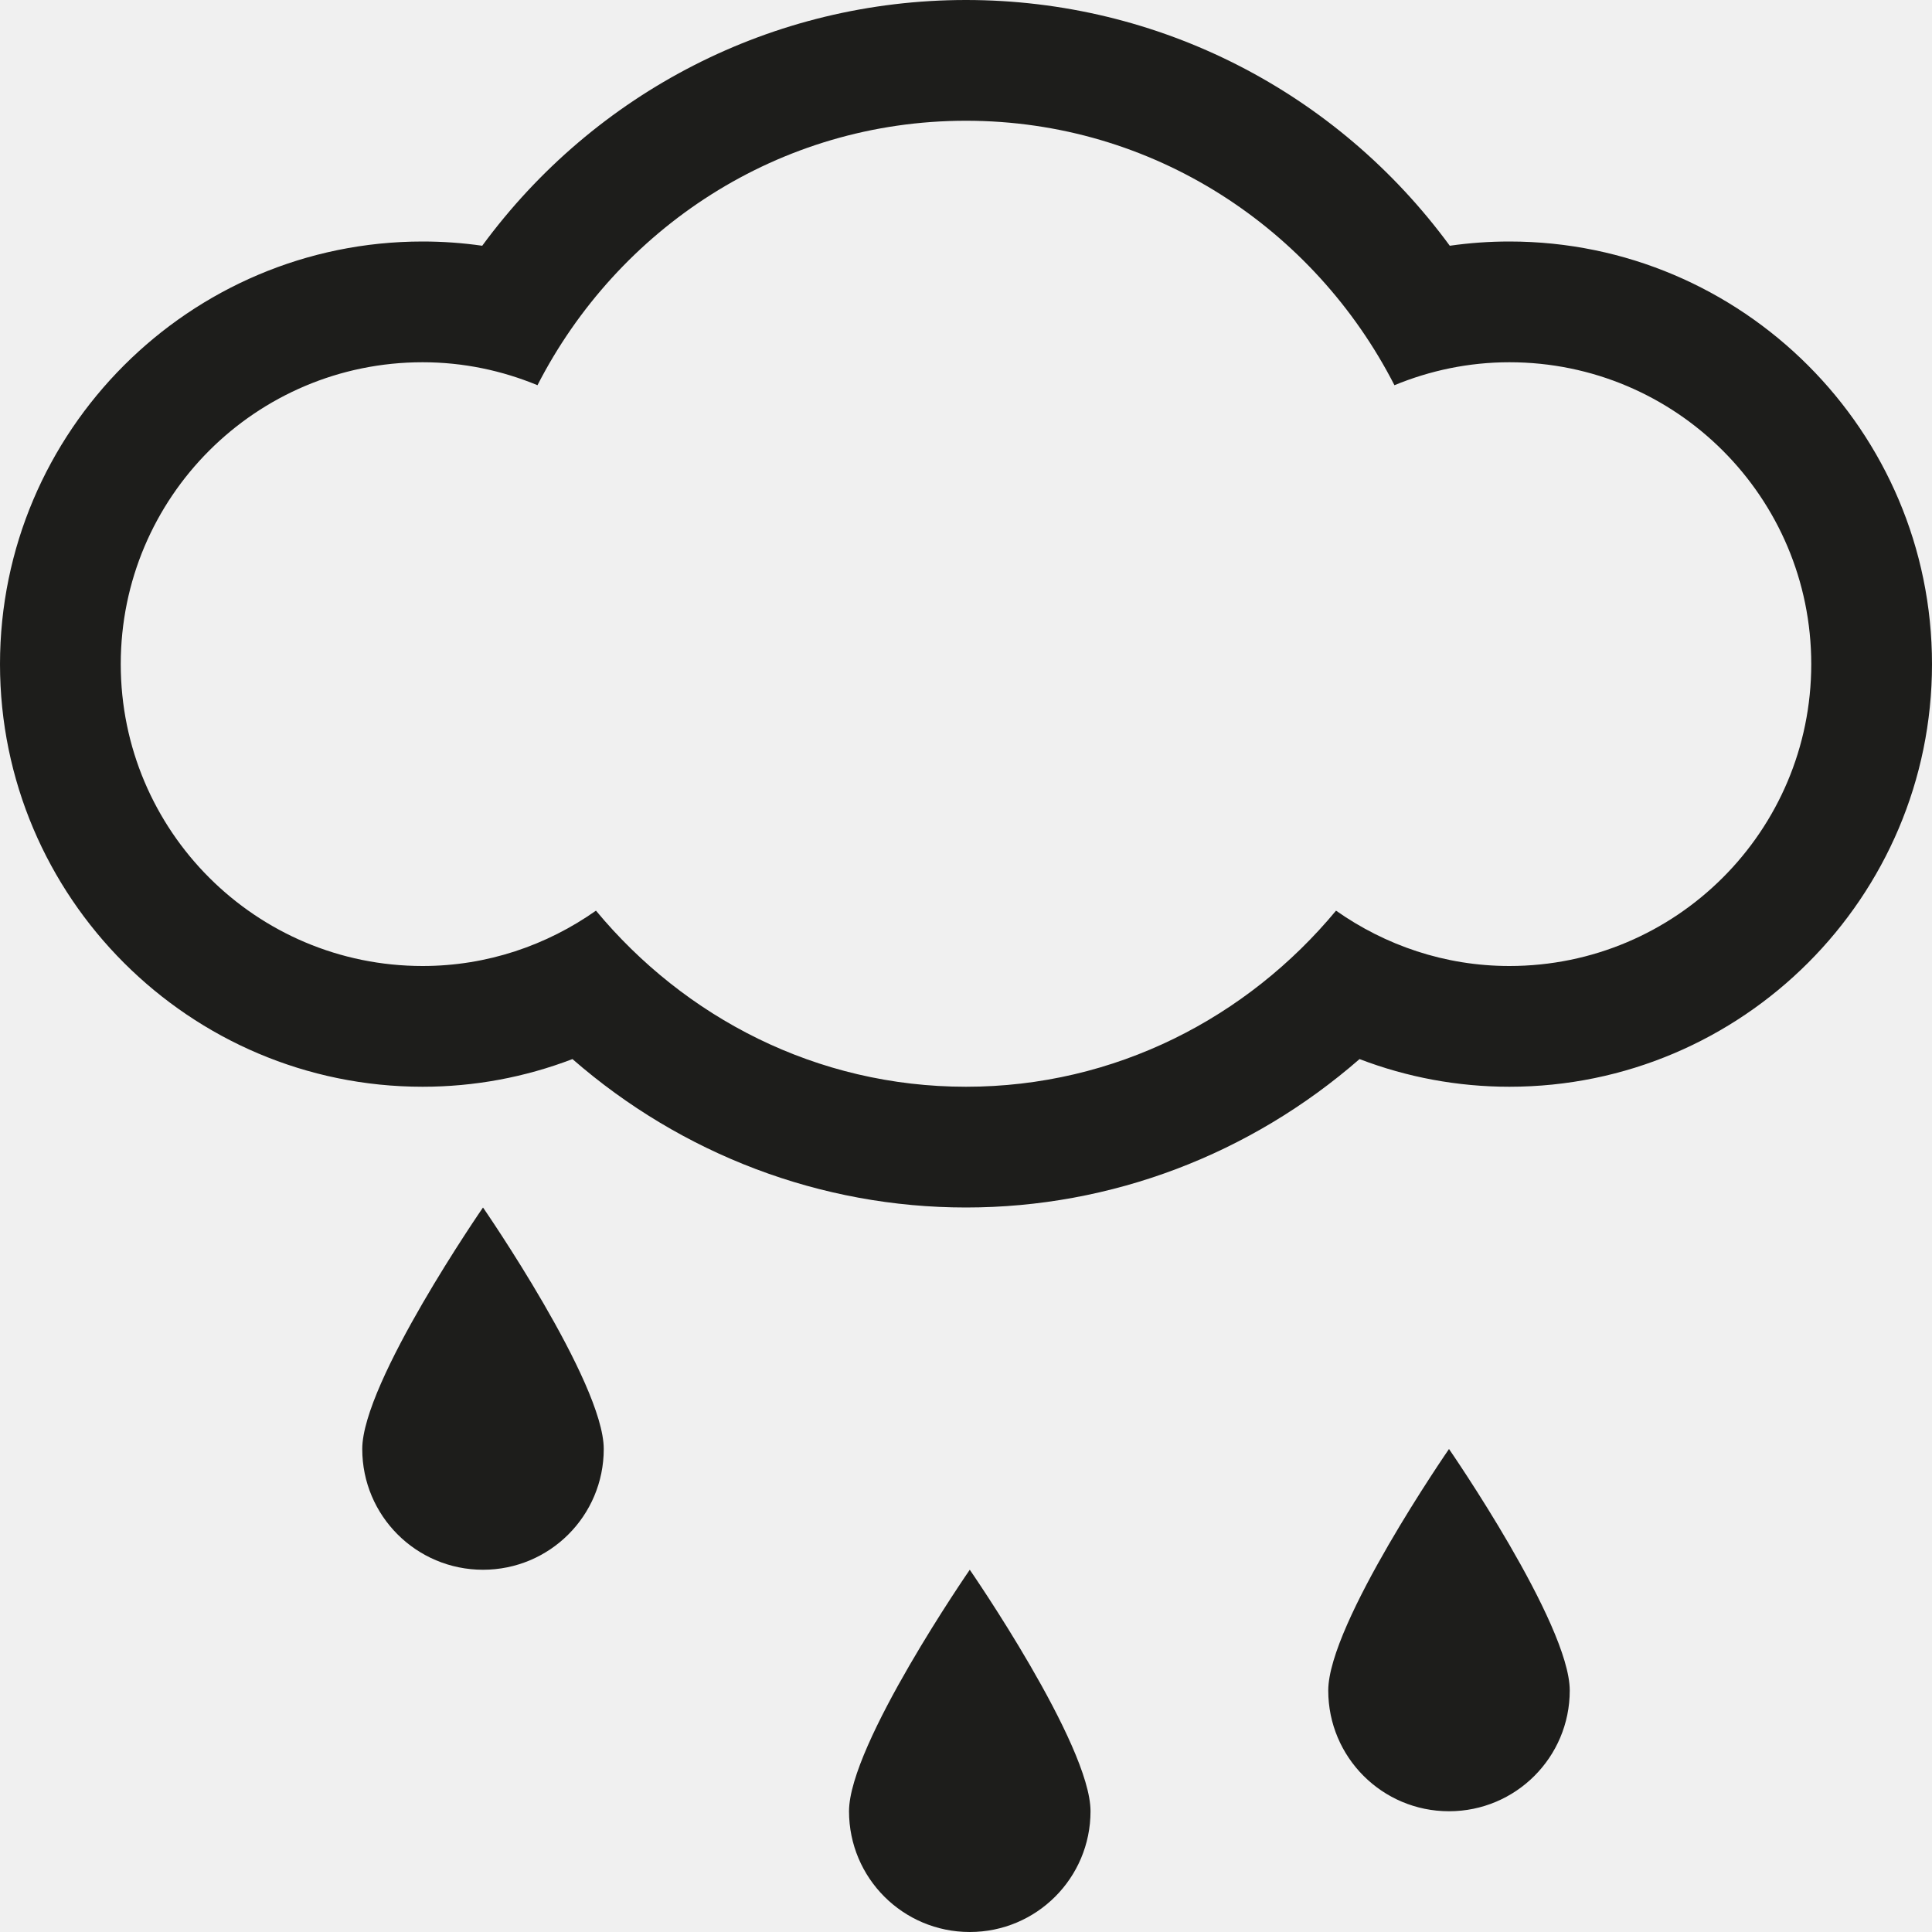
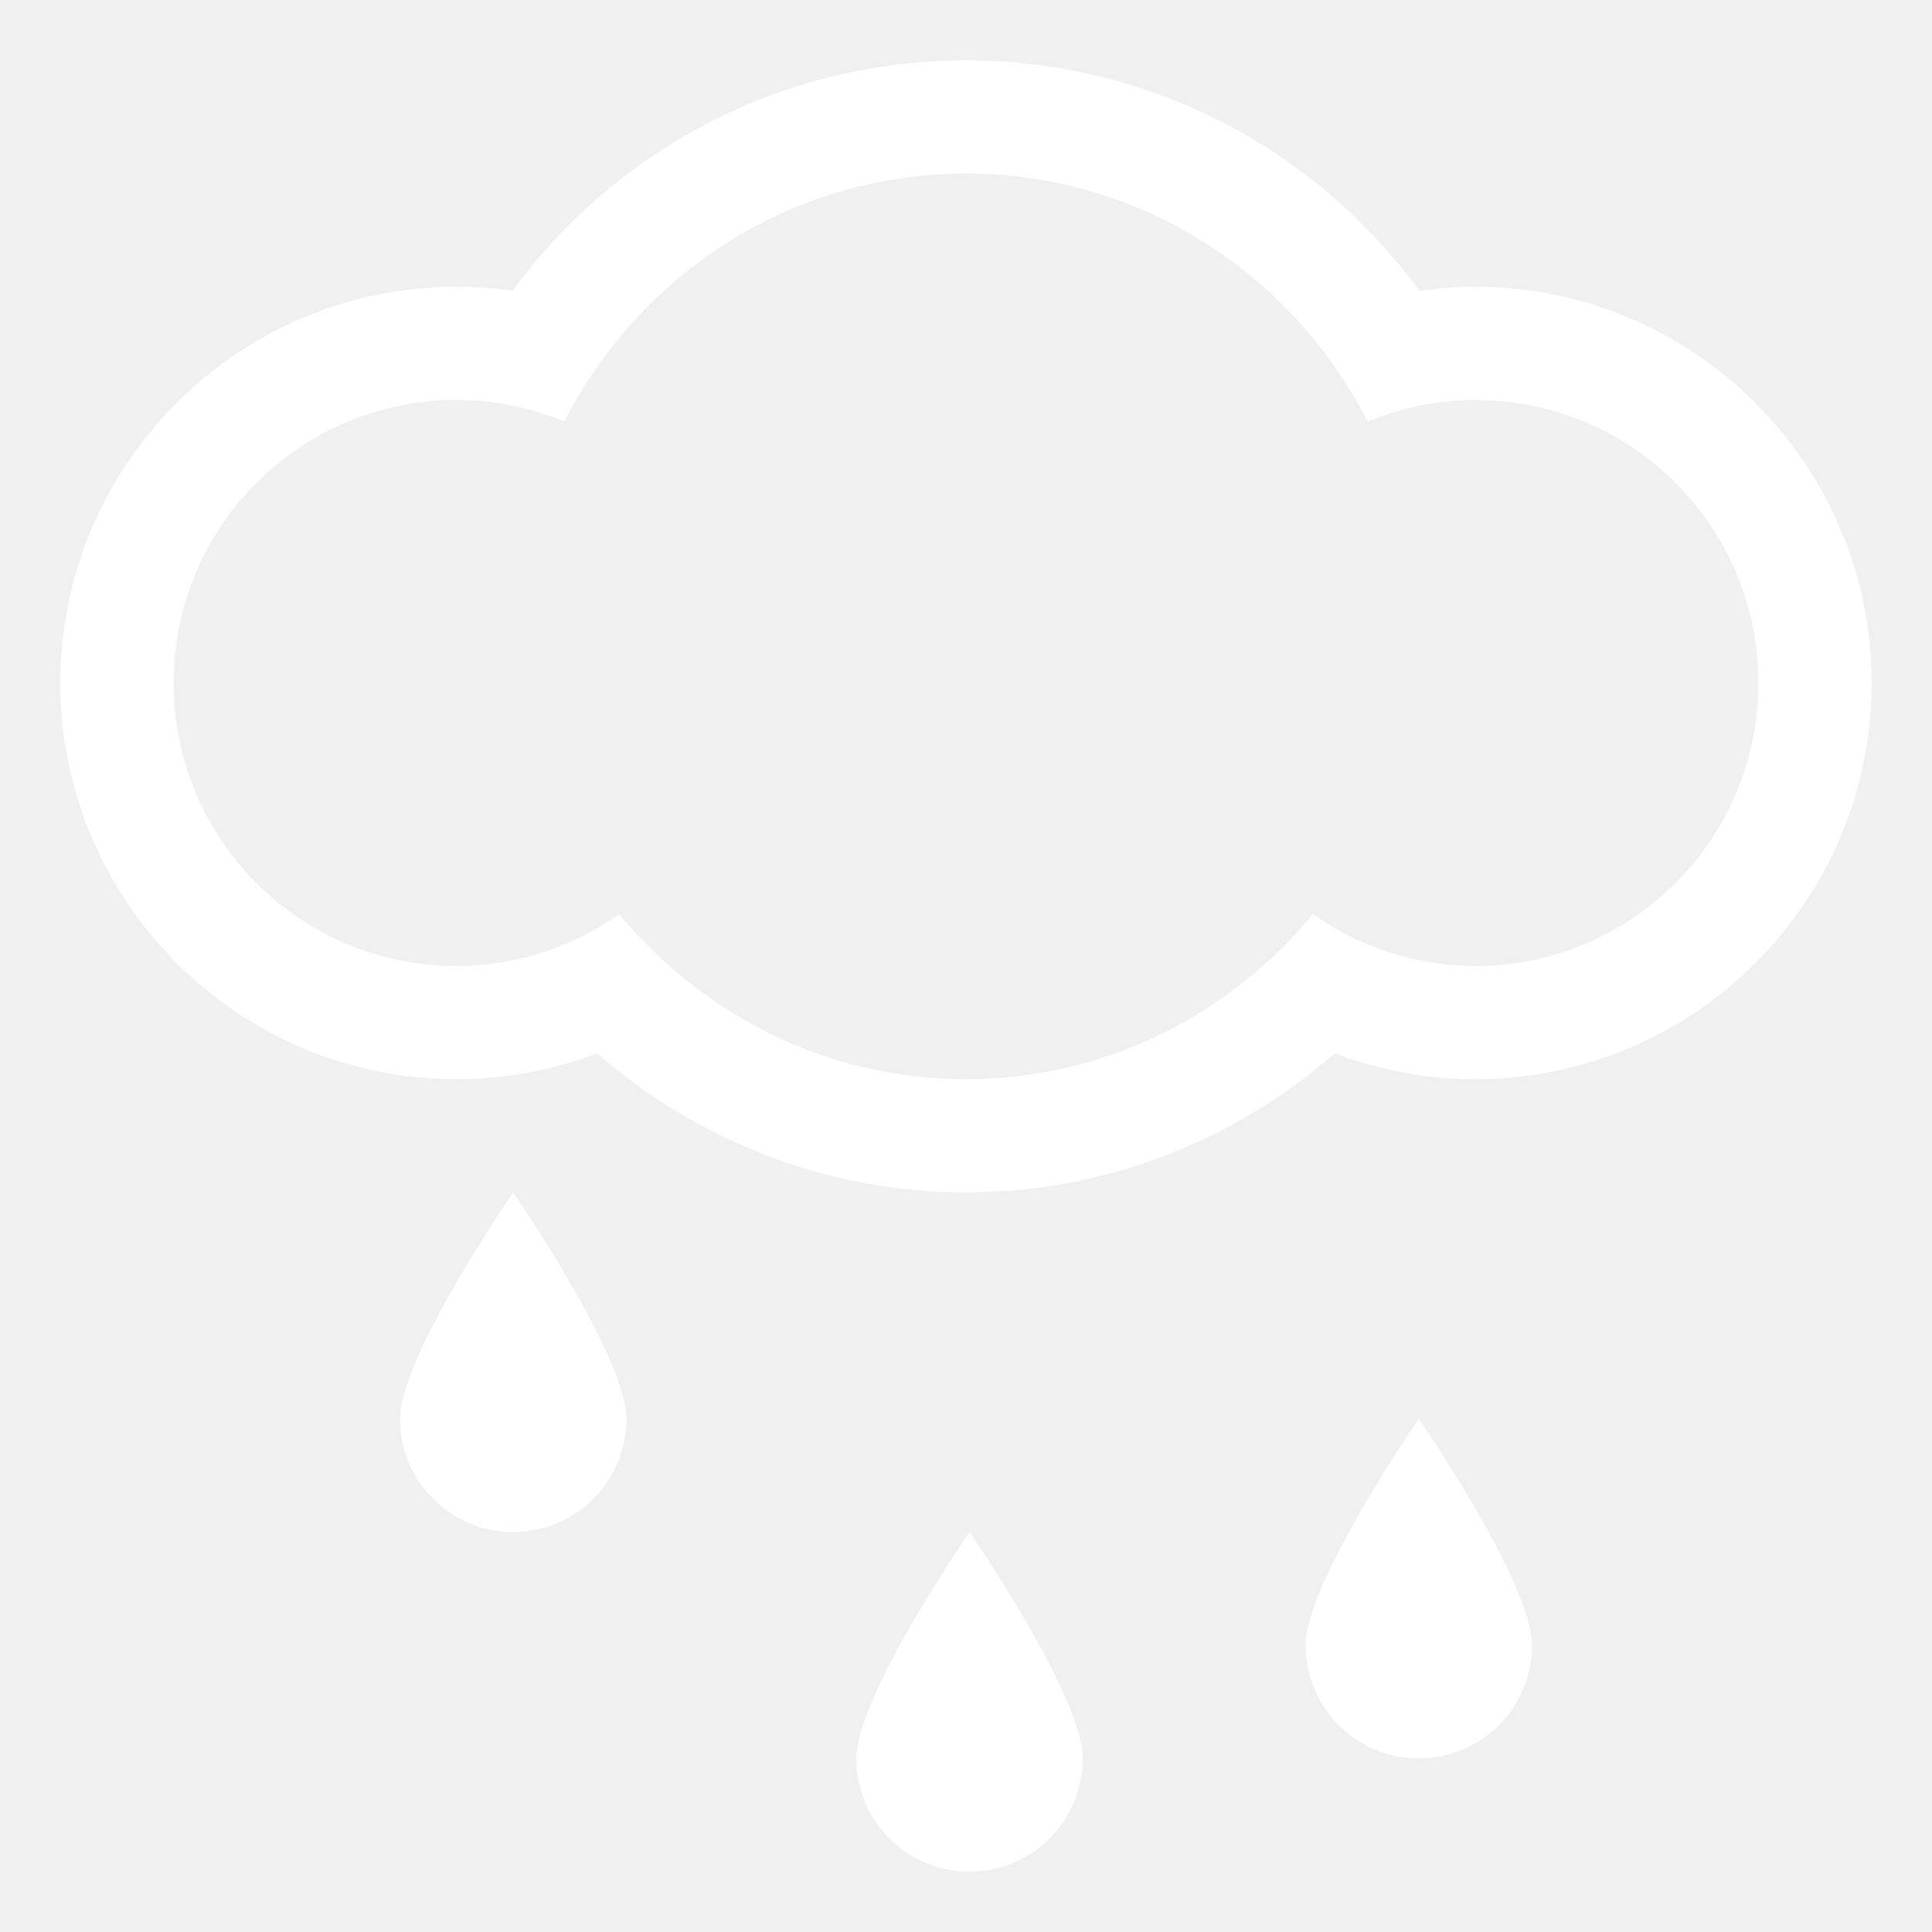
- <svg xmlns="http://www.w3.org/2000/svg" version="1.1" id="Layer_1" x="0px" y="0px" width="512px" height="512px" viewBox="0 0 512 512" enable-background="new 0 0 512 512" xml:space="preserve">
-   <g>
-     <g>
-       <path fill-rule="evenodd" clip-rule="evenodd" fill="#1D1D1B" d="M400,64c-5.312,0-10.562,0.375-15.792,1.125    C354.334,24.417,307.188,0,256,0s-98.312,24.417-128.208,65.125C122.562,64.375,117.312,64,112,64C50.25,64,0,114.25,0,176    s50.25,112,112,112c13.688,0,27.084-2.5,39.709-7.333C180.666,305.917,217.5,320,256,320c38.542,0,75.333-14.083,104.291-39.333    C372.916,285.5,386.312,288,400,288c61.75,0,112-50.25,112-112S461.75,64,400,64z M400,256c-17.125,0-32.916-5.5-45.938-14.667    C330.584,269.625,295.624,288,256,288c-39.625,0-74.584-18.375-98.062-46.667C144.938,250.5,129.125,256,112,256    c-44.188,0-80-35.812-80-80s35.812-80,80-80c10.812,0,21.062,2.208,30.438,6.083C163.667,60.667,206.291,32,256,32    s92.334,28.667,113.541,70.083C378.938,98.208,389.209,96,400,96c44.188,0,80,35.812,80,80S444.188,256,400,256z M225,480    c0,17.688,14.312,32,32,32s32-14.312,32-32s-32-64-32-64S225,462.312,225,480z M352,448c0,17.688,14.312,32,32,32s32-14.312,32-32    s-32-64-32-64S352,430.312,352,448z M96,384c0,17.688,14.312,32,32,32s32-14.312,32-32s-32-64-32-64S96,366.312,96,384z" />
+ <svg xmlns="http://www.w3.org/2000/svg" xml:space="preserve" enable-background="new 0 0 512 512" viewBox="0 0 512 512" height="512px" width="512px" y="0px" x="0px" id="Layer_1" version="1.1">
+   <defs id="defs3483" />
+   <g transform="matrix(0.9375,0,0,0.9375,16,16)" id="g3475">
+     <g id="g3477">
+       <path style="clip-rule:evenodd;fill:#ffffff;fill-rule:evenodd" id="path3479" d="m 400,64 c -5.312,0 -10.562,0.375 -15.792,1.125 C 354.334,24.417 307.188,0 256,0 204.812,0 157.688,24.417 127.792,65.125 122.562,64.375 117.312,64 112,64 50.25,64 0,114.25 0,176 c 0,61.75 50.25,112 112,112 13.688,0 27.084,-2.5 39.709,-7.333 C 180.666,305.917 217.5,320 256,320 294.542,320 331.333,305.917 360.291,280.667 372.916,285.5 386.312,288 400,288 461.75,288 512,237.75 512,176 512,114.25 461.75,64 400,64 Z m 0,192 c -17.125,0 -32.916,-5.5 -45.938,-14.667 C 330.584,269.625 295.624,288 256,288 216.375,288 181.416,269.625 157.938,241.333 144.938,250.5 129.125,256 112,256 67.812,256 32,220.188 32,176 c 0,-44.188 35.812,-80 80,-80 10.812,0 21.062,2.208 30.438,6.083 C 163.667,60.667 206.291,32 256,32 305.709,32 348.334,60.667 369.541,102.083 378.938,98.208 389.209,96 400,96 c 44.188,0 80,35.812 80,80 0,44.188 -35.812,80 -80,80 z M 225,480 c 0,17.688 14.312,32 32,32 17.688,0 32,-14.312 32,-32 0,-17.688 -32,-64 -32,-64 0,0 -32,46.312 -32,64 z m 127,-32 c 0,17.688 14.312,32 32,32 17.688,0 32,-14.312 32,-32 0,-17.688 -32,-64 -32,-64 0,0 -32,46.312 -32,64 z M 96,384 c 0,17.688 14.312,32 32,32 17.688,0 32,-14.312 32,-32 0,-17.688 -32,-64 -32,-64 0,0 -32,46.312 -32,64 z" />
    </g>
  </g>
</svg>
